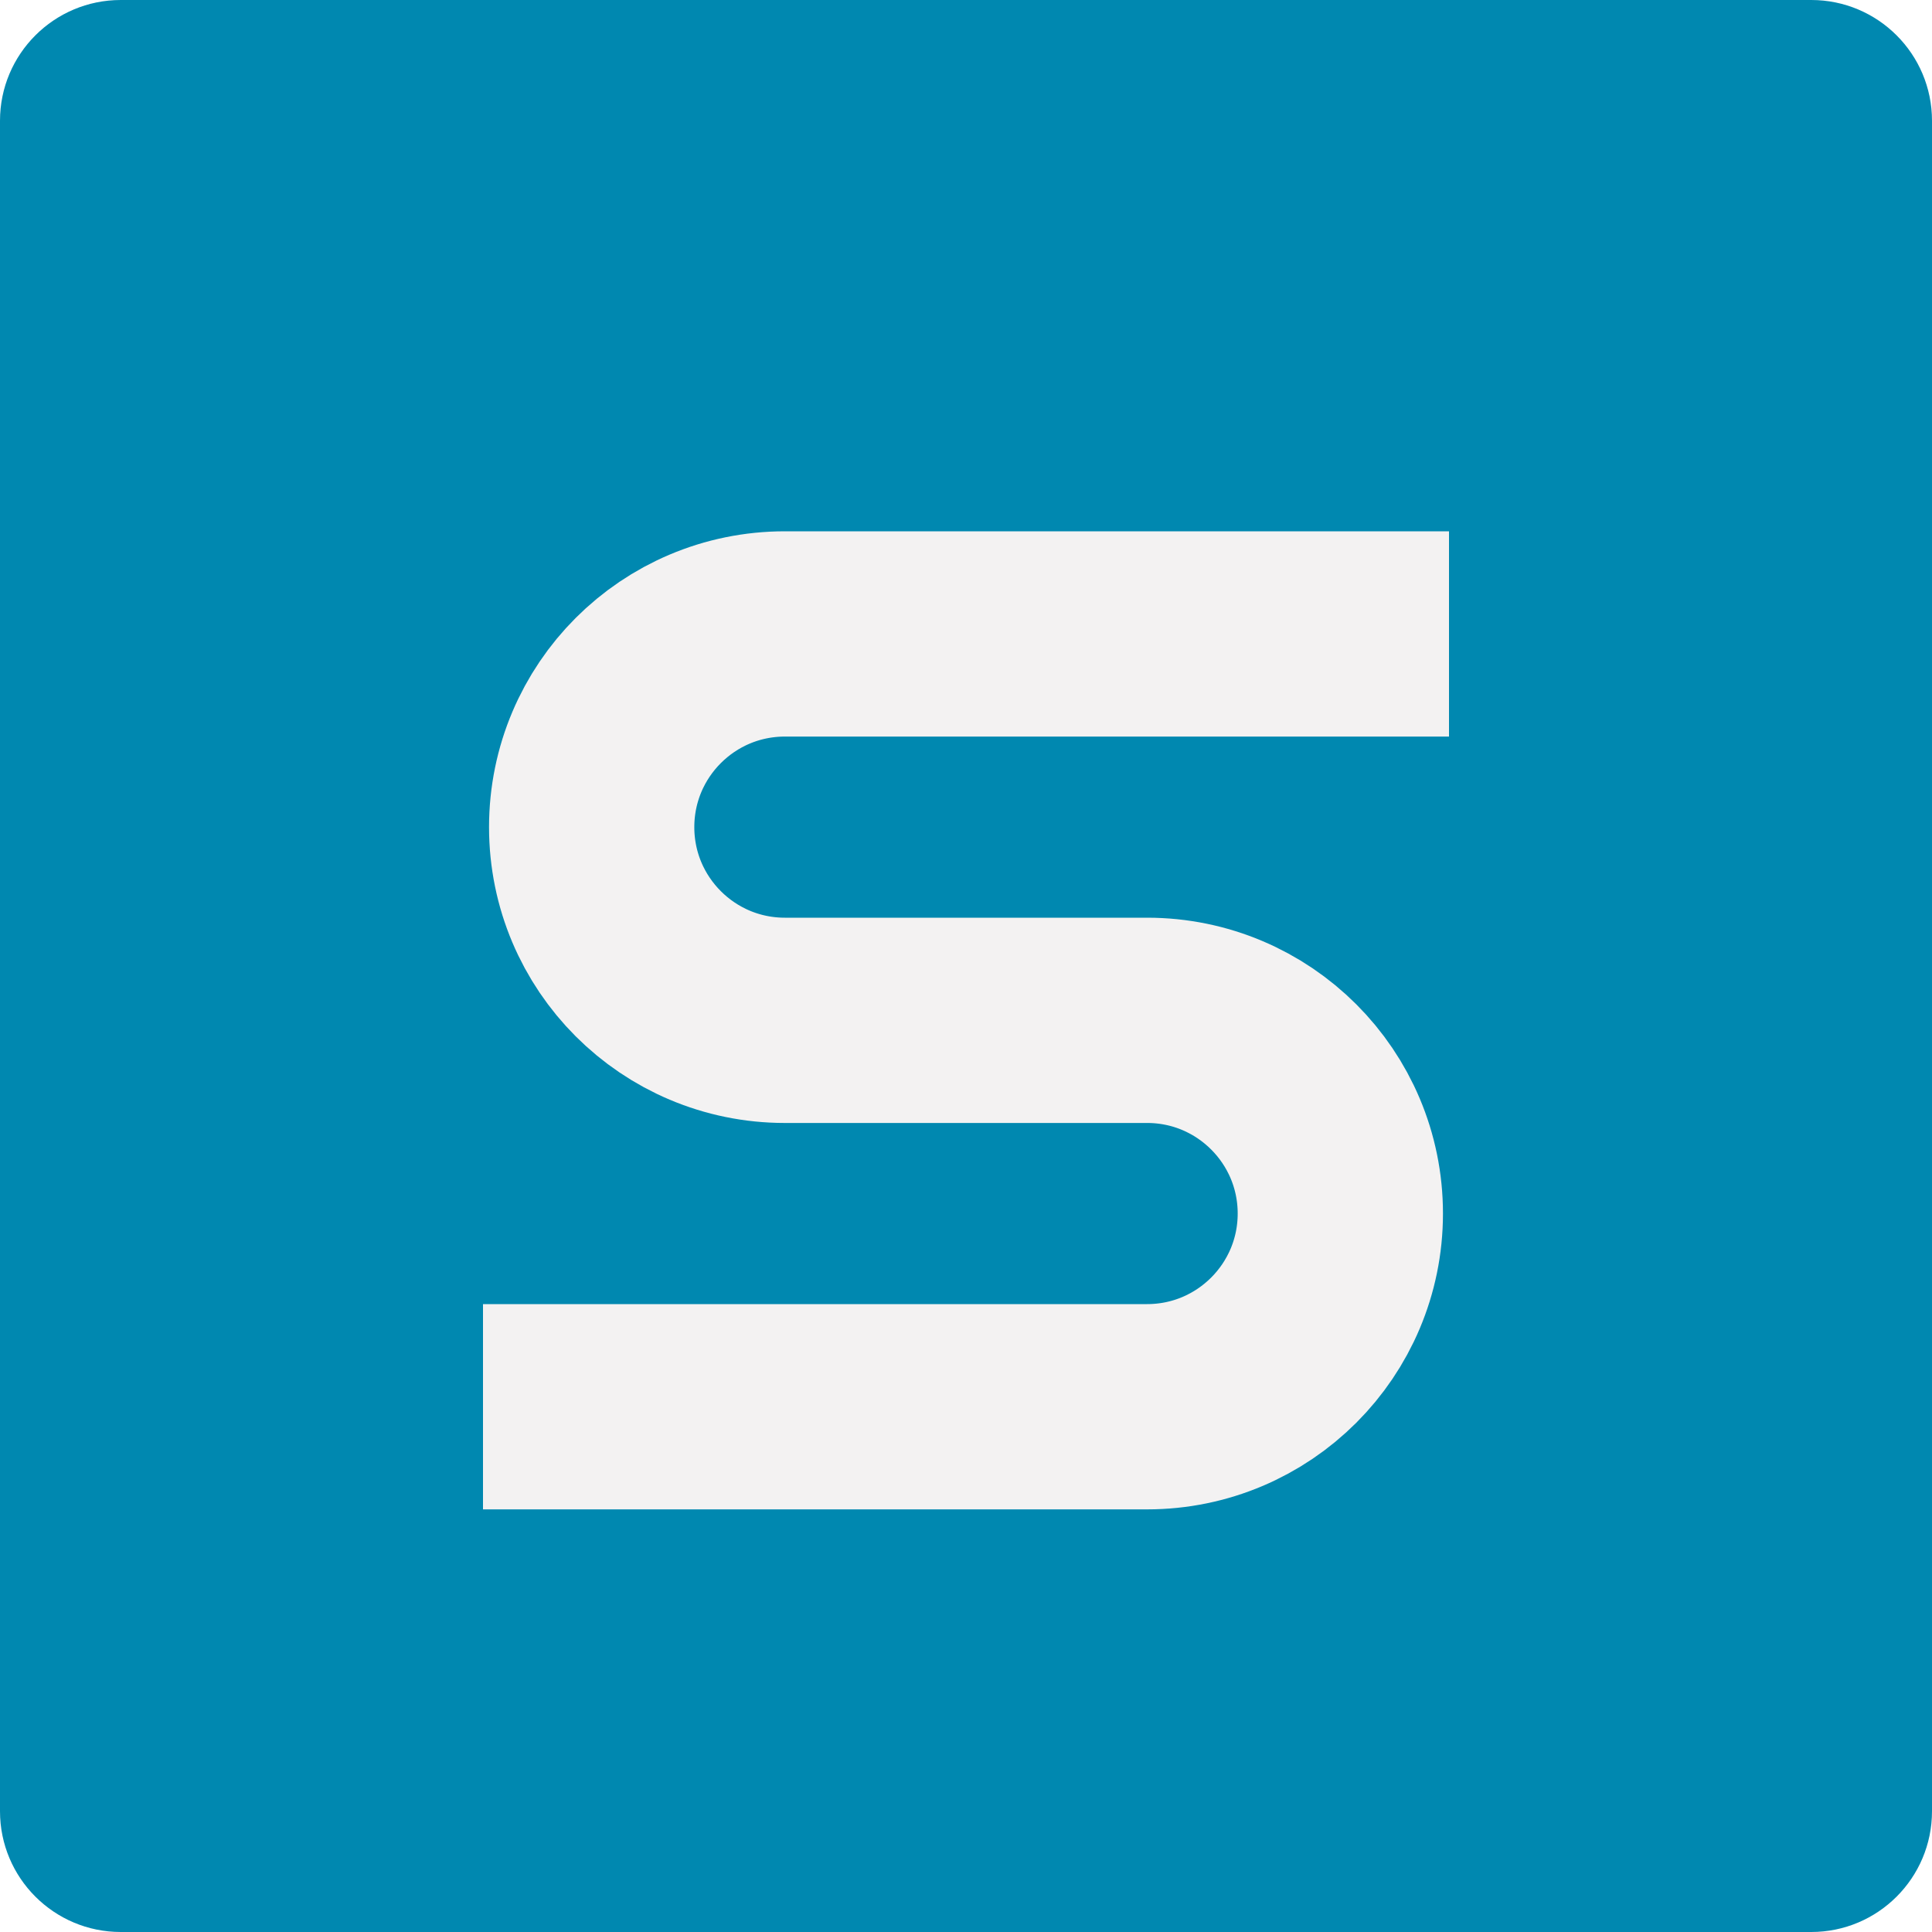
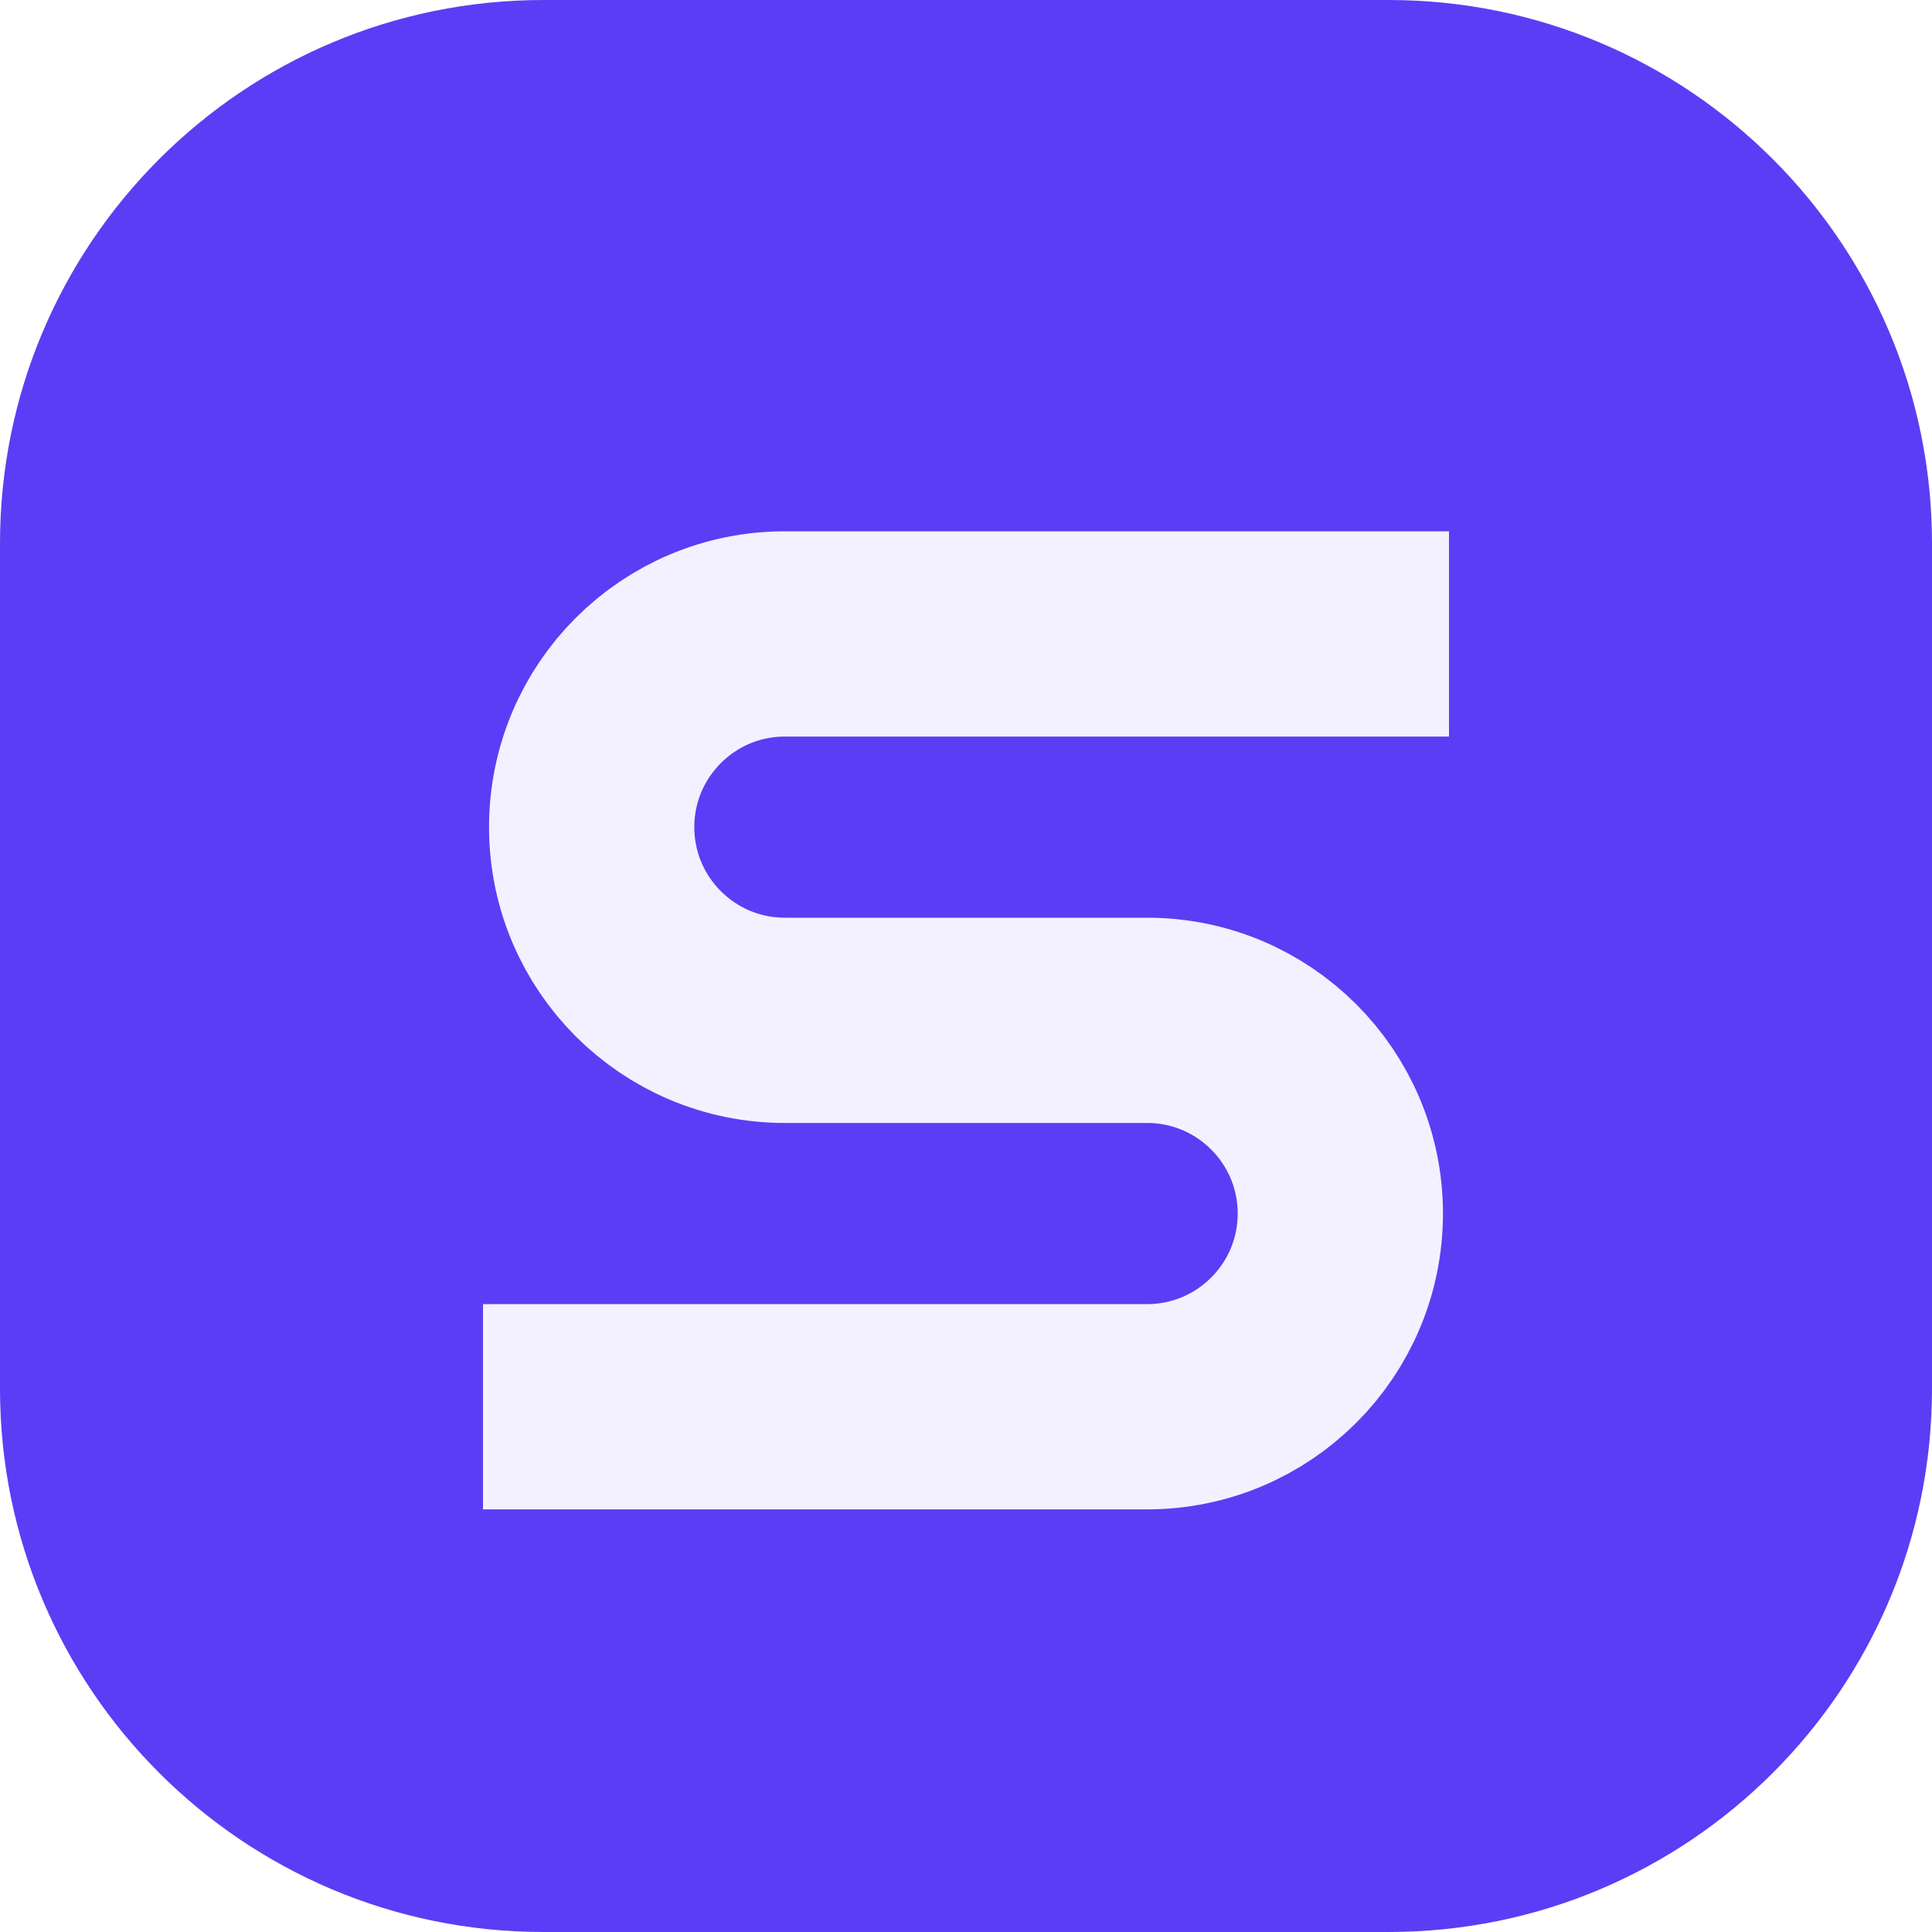
<svg xmlns="http://www.w3.org/2000/svg" width="512" height="512" viewBox="0 0 512 512">
-   <rect width="512" height="512" rx="32" fill="#0088b0" />
-   <path d="M384 168H208a51.2 51.2 0 0 0 0 102.4h96a51.2 51.2 0 0 1 0 102.4H128" fill="none" stroke="#f3f2f2" stroke-width="54.4" />
+   <rect width="512" height="512" rx="144" fill="#5b3df5" />
+   <path d="M384 168H208a51.2 51.2 0 0 0 0 102.4h96a51.2 51.2 0 0 1 0 102.4H128" fill="none" stroke="#f3f1ff" stroke-width="54.4" />
</svg>
